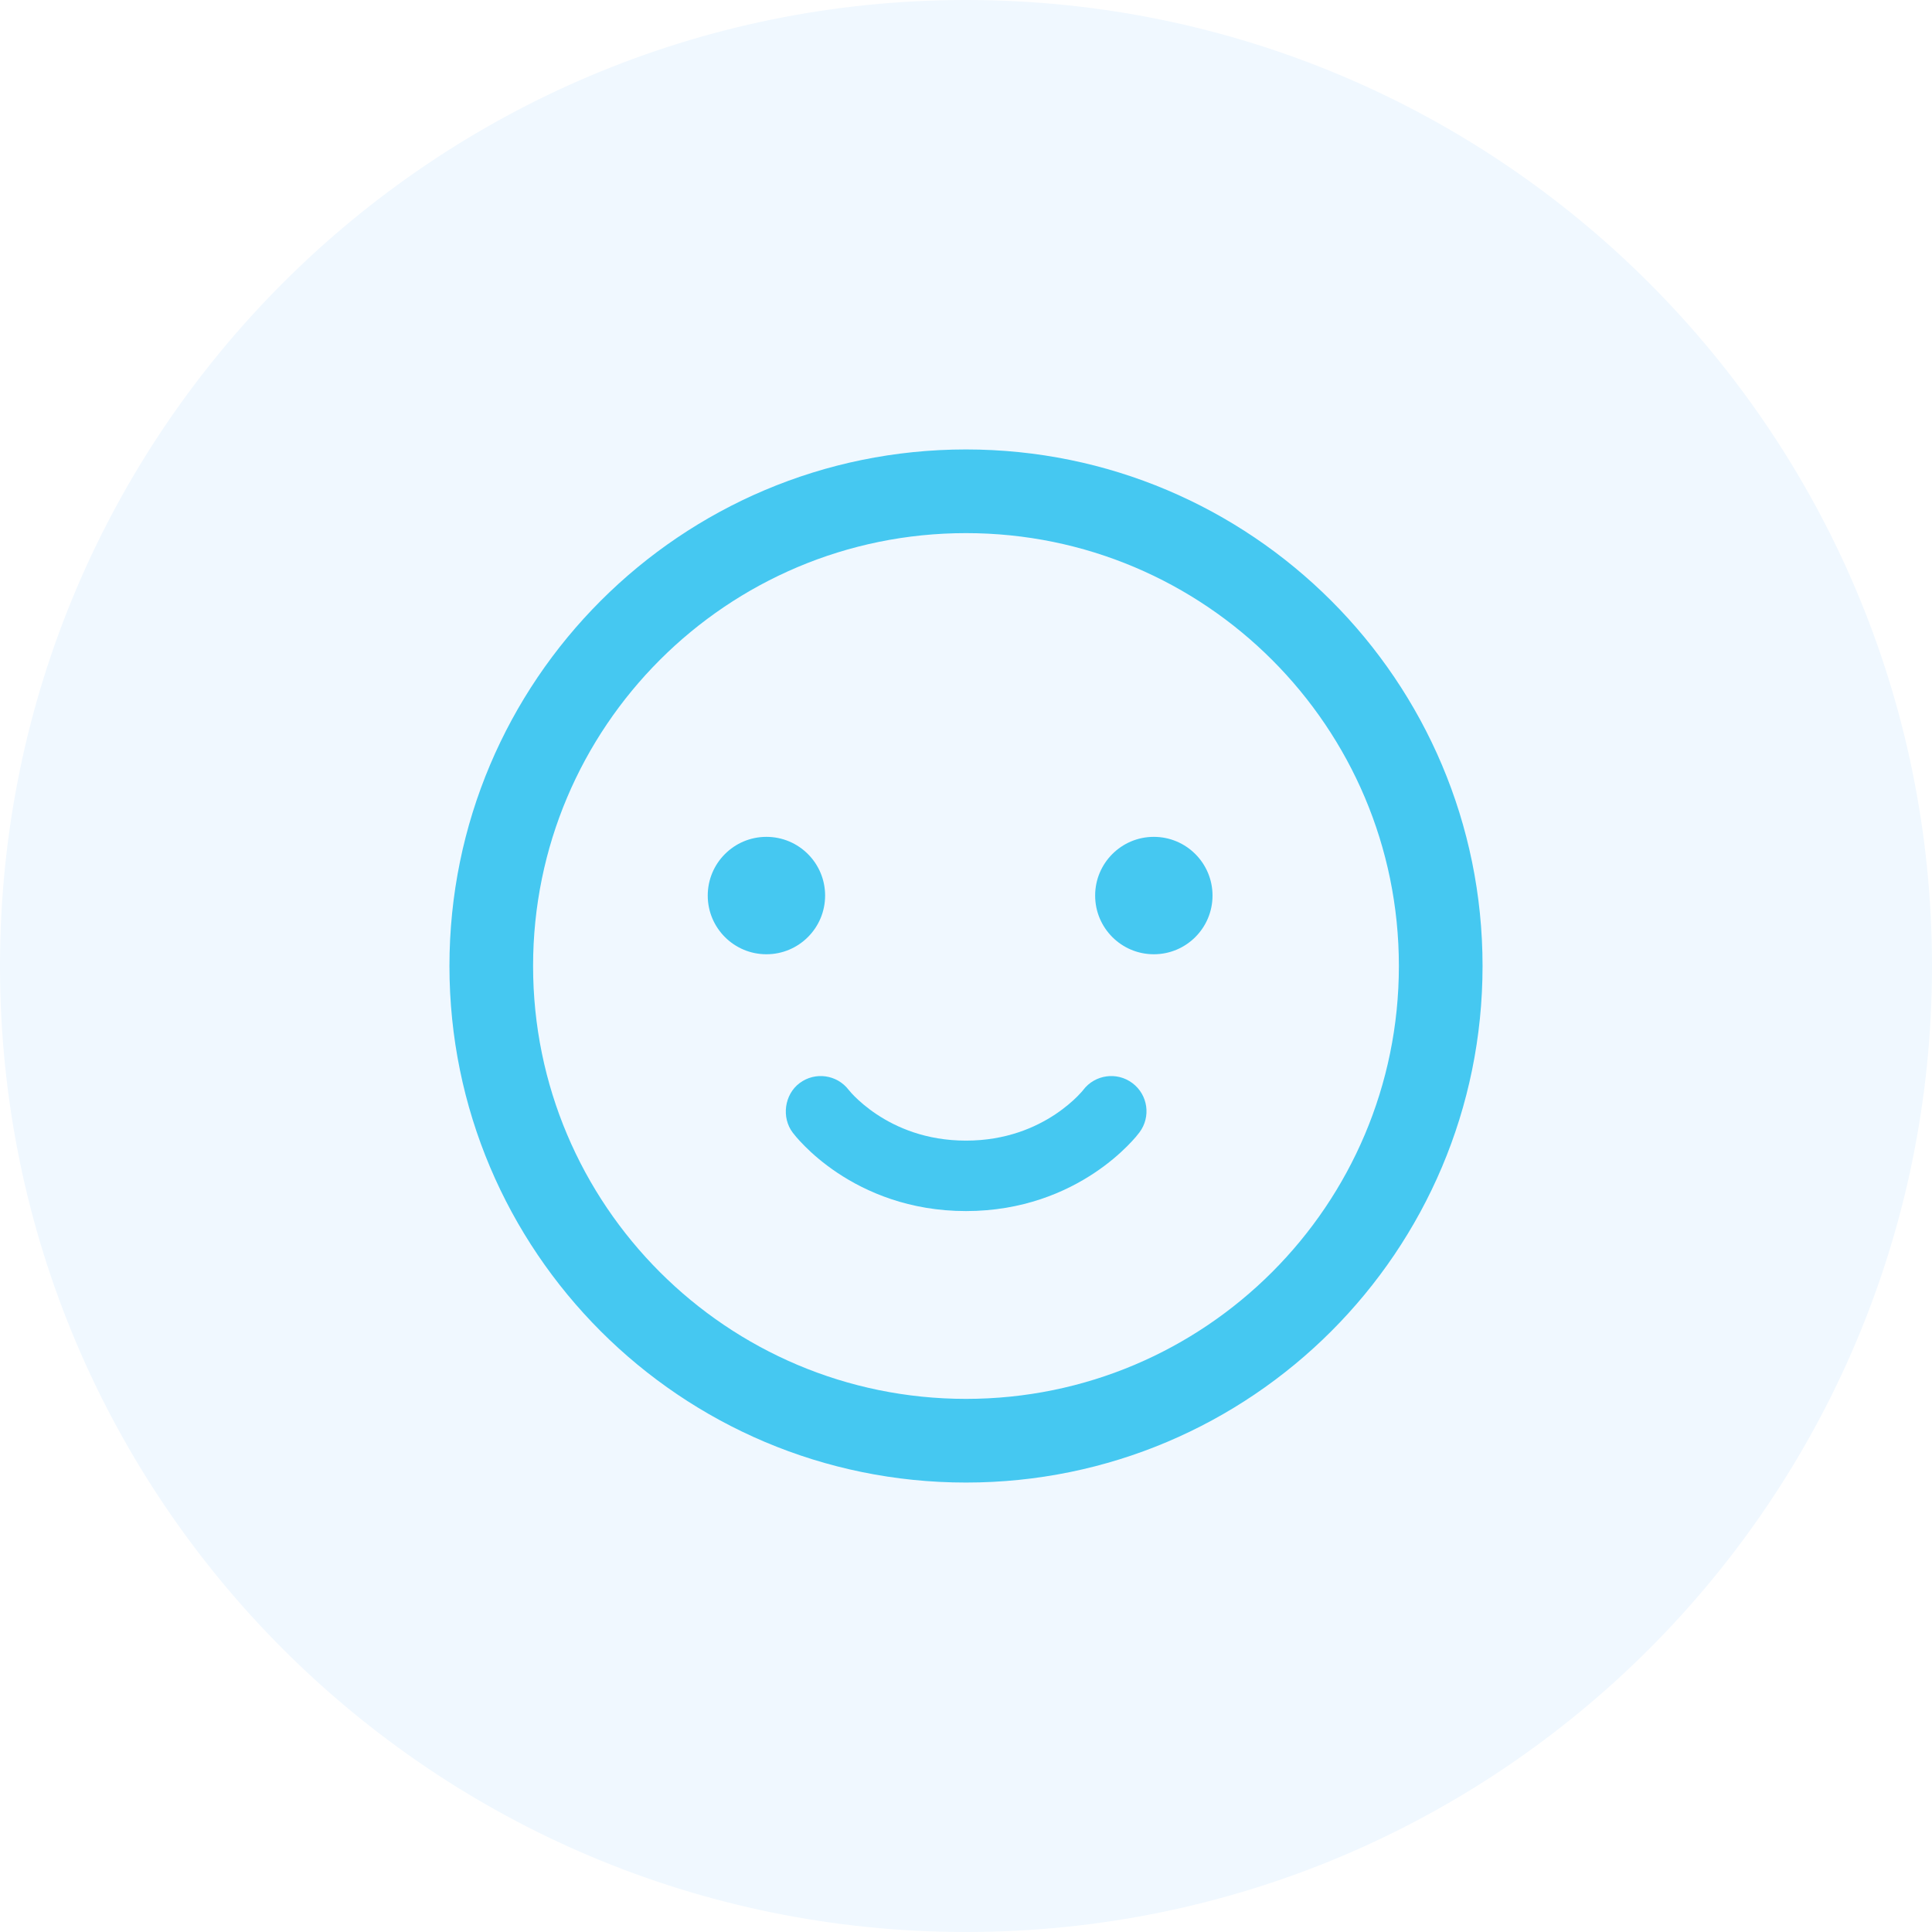
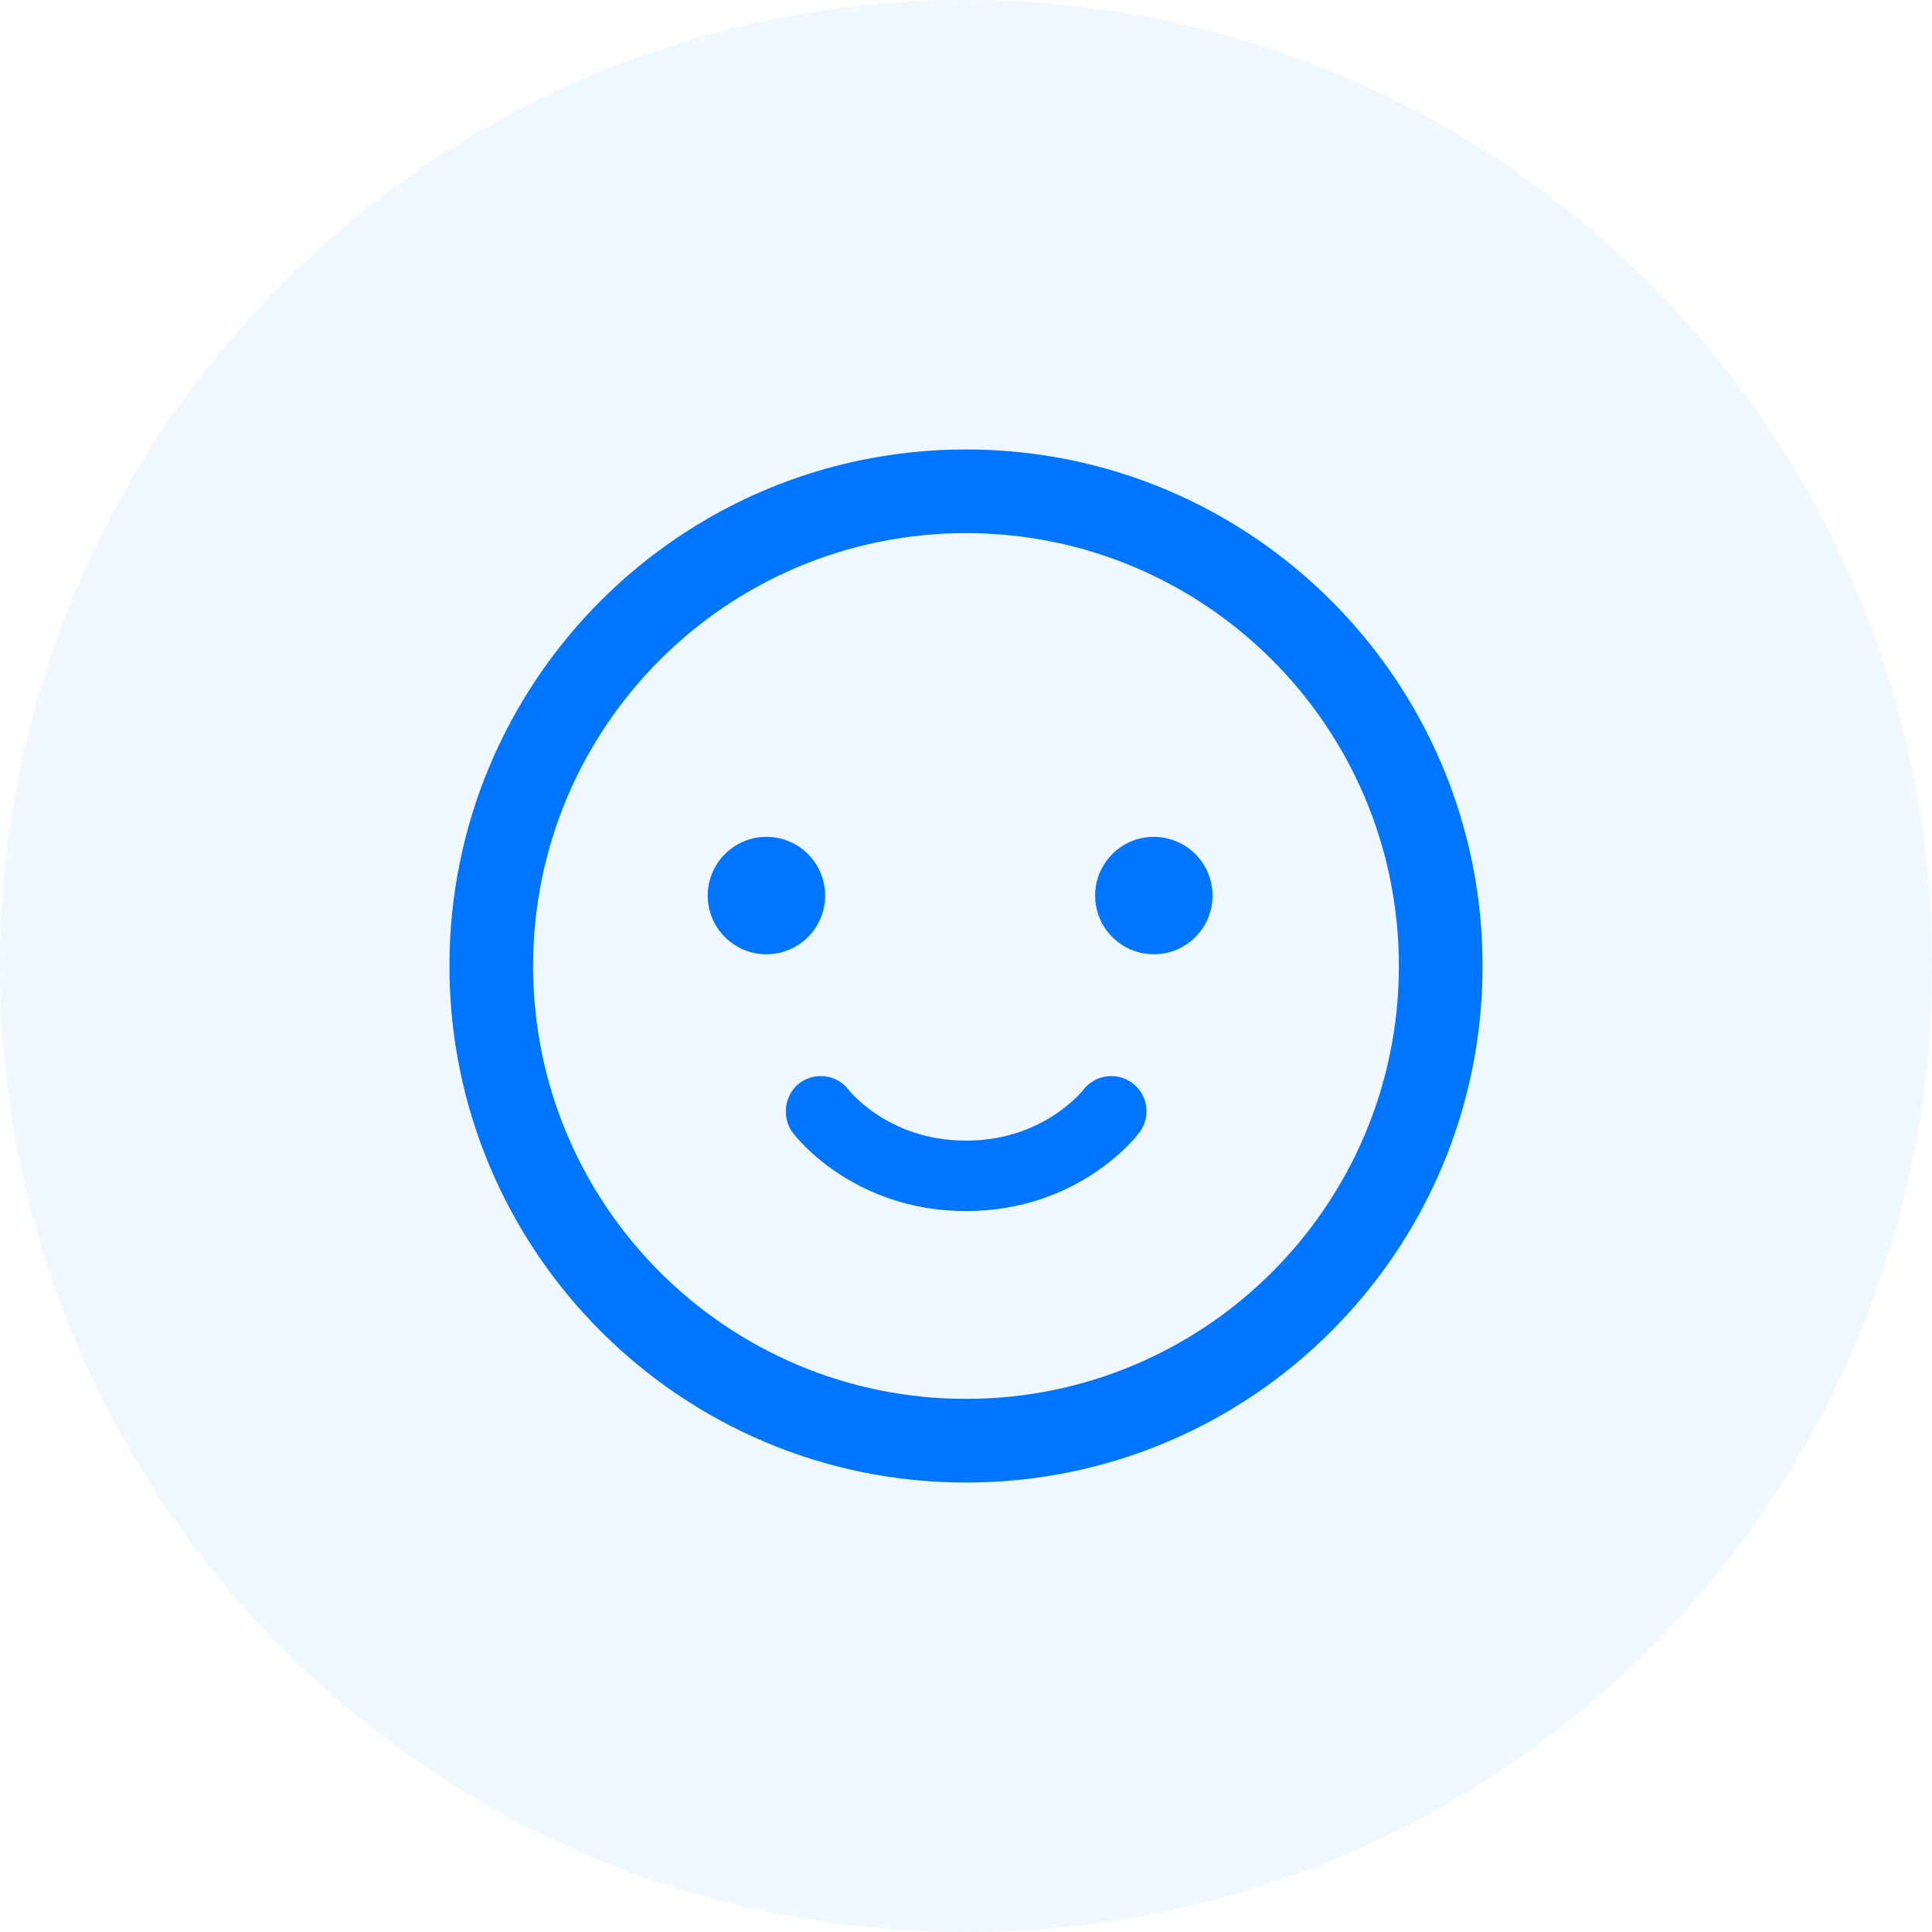
<svg xmlns="http://www.w3.org/2000/svg" width="52" height="52" viewBox="0 0 52 52" fill="none">
  <circle cx="26" cy="26" r="26" fill="#F0F8FF" />
-   <path d="M22.843 29.335C22.528 28.922 21.938 28.839 21.521 29.152C21.111 29.459 21.028 30.079 21.337 30.486C21.367 30.525 21.399 30.564 21.431 30.602C21.486 30.666 21.564 30.752 21.664 30.852C21.863 31.052 22.155 31.311 22.541 31.568C23.317 32.085 24.474 32.596 26 32.596C27.525 32.596 28.683 32.085 29.458 31.568C29.844 31.311 30.136 31.052 30.336 30.852C30.436 30.752 30.514 30.666 30.569 30.602L30.668 30.479C30.983 30.06 30.898 29.466 30.479 29.152C30.062 28.839 29.471 28.922 29.156 29.335L29.155 29.338C29.143 29.352 29.09 29.417 28.995 29.512C28.869 29.638 28.672 29.813 28.407 29.99C27.879 30.342 27.081 30.7 26 30.7C24.919 30.7 24.121 30.342 23.593 29.99C23.327 29.813 23.131 29.638 23.004 29.512C22.948 29.455 22.893 29.398 22.843 29.335Z" fill="#45C8F1" />
-   <path d="M31.055 25.684C31.928 25.684 32.635 24.977 32.635 24.104C32.635 23.232 31.928 22.524 31.055 22.524C30.183 22.524 29.476 23.232 29.476 24.104C29.476 24.977 30.183 25.684 31.055 25.684Z" fill="#45C8F1" />
-   <path d="M22.208 24.104C22.208 24.977 21.501 25.684 20.628 25.684C19.756 25.684 19.049 24.977 19.049 24.104C19.049 23.232 19.756 22.524 20.628 22.524C21.501 22.524 22.208 23.232 22.208 24.104Z" fill="#45C8F1" />
-   <path fill-rule="evenodd" clip-rule="evenodd" d="M26 12.097C18.322 12.097 12.097 18.322 12.097 26C12.097 33.678 18.322 39.903 26 39.903C33.678 39.903 39.903 33.678 39.903 26C39.903 18.322 33.678 12.097 26 12.097ZM26 14.349C19.565 14.349 14.348 19.565 14.348 26C14.348 32.435 19.565 37.651 26 37.651C32.435 37.651 37.651 32.435 37.651 26C37.651 19.565 32.435 14.349 26 14.349Z" fill="#45C8F1" />
+   <path d="M22.843 29.335C22.528 28.922 21.938 28.839 21.521 29.152C21.111 29.459 21.028 30.079 21.337 30.486C21.367 30.525 21.399 30.564 21.431 30.602C21.486 30.666 21.564 30.752 21.664 30.852C21.863 31.052 22.155 31.311 22.541 31.568C23.317 32.085 24.474 32.596 26 32.596C27.525 32.596 28.683 32.085 29.458 31.568C29.844 31.311 30.136 31.052 30.336 30.852C30.436 30.752 30.514 30.666 30.569 30.602L30.668 30.479C30.983 30.06 30.898 29.466 30.479 29.152C30.062 28.839 29.471 28.922 29.156 29.335L29.155 29.338C29.143 29.352 29.09 29.417 28.995 29.512C28.869 29.638 28.672 29.813 28.407 29.99C27.879 30.342 27.081 30.7 26 30.7C24.919 30.7 24.121 30.342 23.593 29.99C23.327 29.813 23.131 29.638 23.004 29.512C22.948 29.455 22.893 29.398 22.843 29.335Z" fill="#0075ff" />
+   <path d="M31.055 25.684C31.928 25.684 32.635 24.977 32.635 24.104C32.635 23.232 31.928 22.524 31.055 22.524C30.183 22.524 29.476 23.232 29.476 24.104C29.476 24.977 30.183 25.684 31.055 25.684Z" fill="#0075ff" />
+   <path d="M22.208 24.104C22.208 24.977 21.501 25.684 20.628 25.684C19.756 25.684 19.049 24.977 19.049 24.104C19.049 23.232 19.756 22.524 20.628 22.524C21.501 22.524 22.208 23.232 22.208 24.104Z" fill="#0075ff" />
+   <path fill-rule="evenodd" clip-rule="evenodd" d="M26 12.097C18.322 12.097 12.097 18.322 12.097 26C12.097 33.678 18.322 39.903 26 39.903C33.678 39.903 39.903 33.678 39.903 26C39.903 18.322 33.678 12.097 26 12.097ZM26 14.349C19.565 14.349 14.348 19.565 14.348 26C14.348 32.435 19.565 37.651 26 37.651C32.435 37.651 37.651 32.435 37.651 26C37.651 19.565 32.435 14.349 26 14.349Z" fill="#0075ff" />
</svg>
